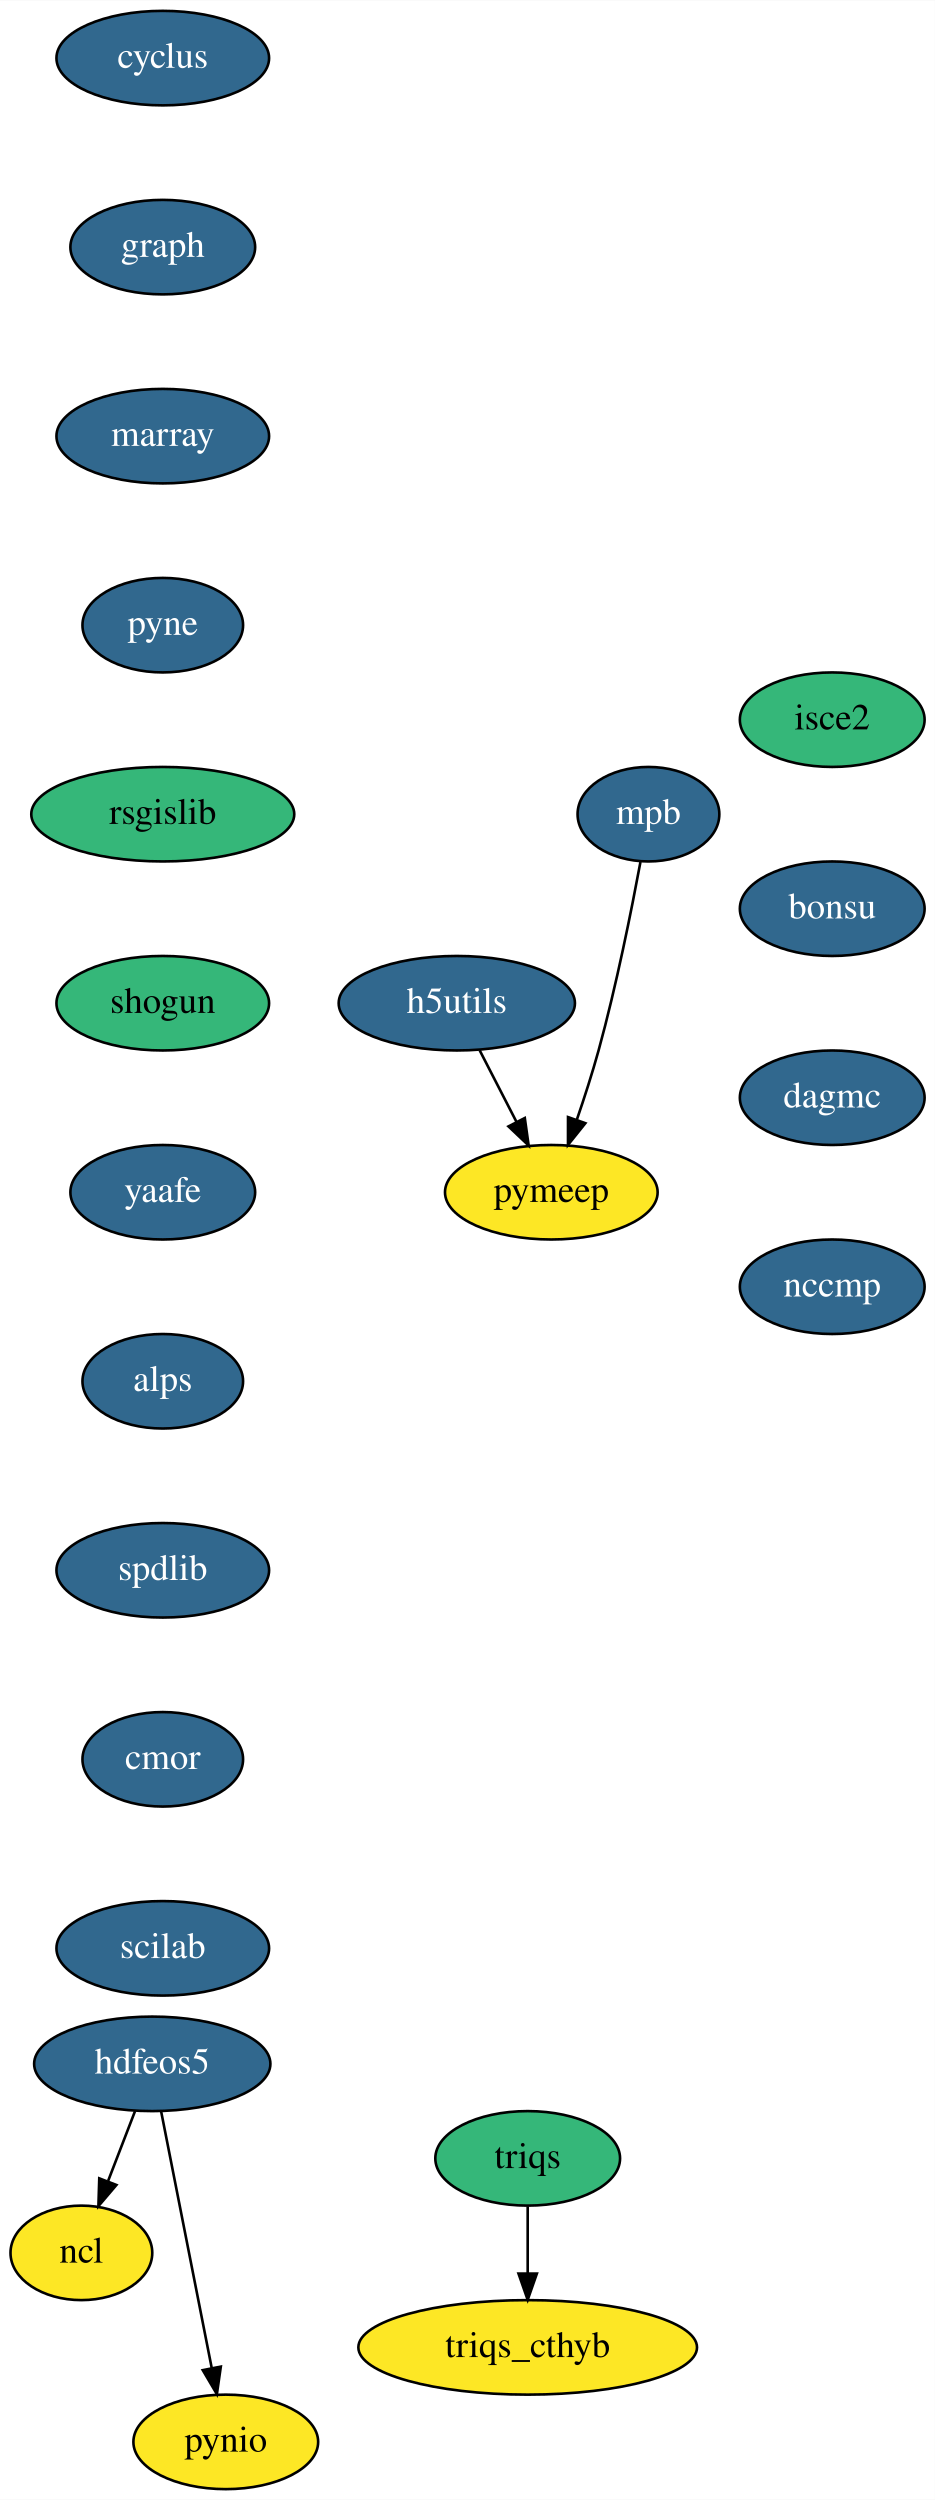
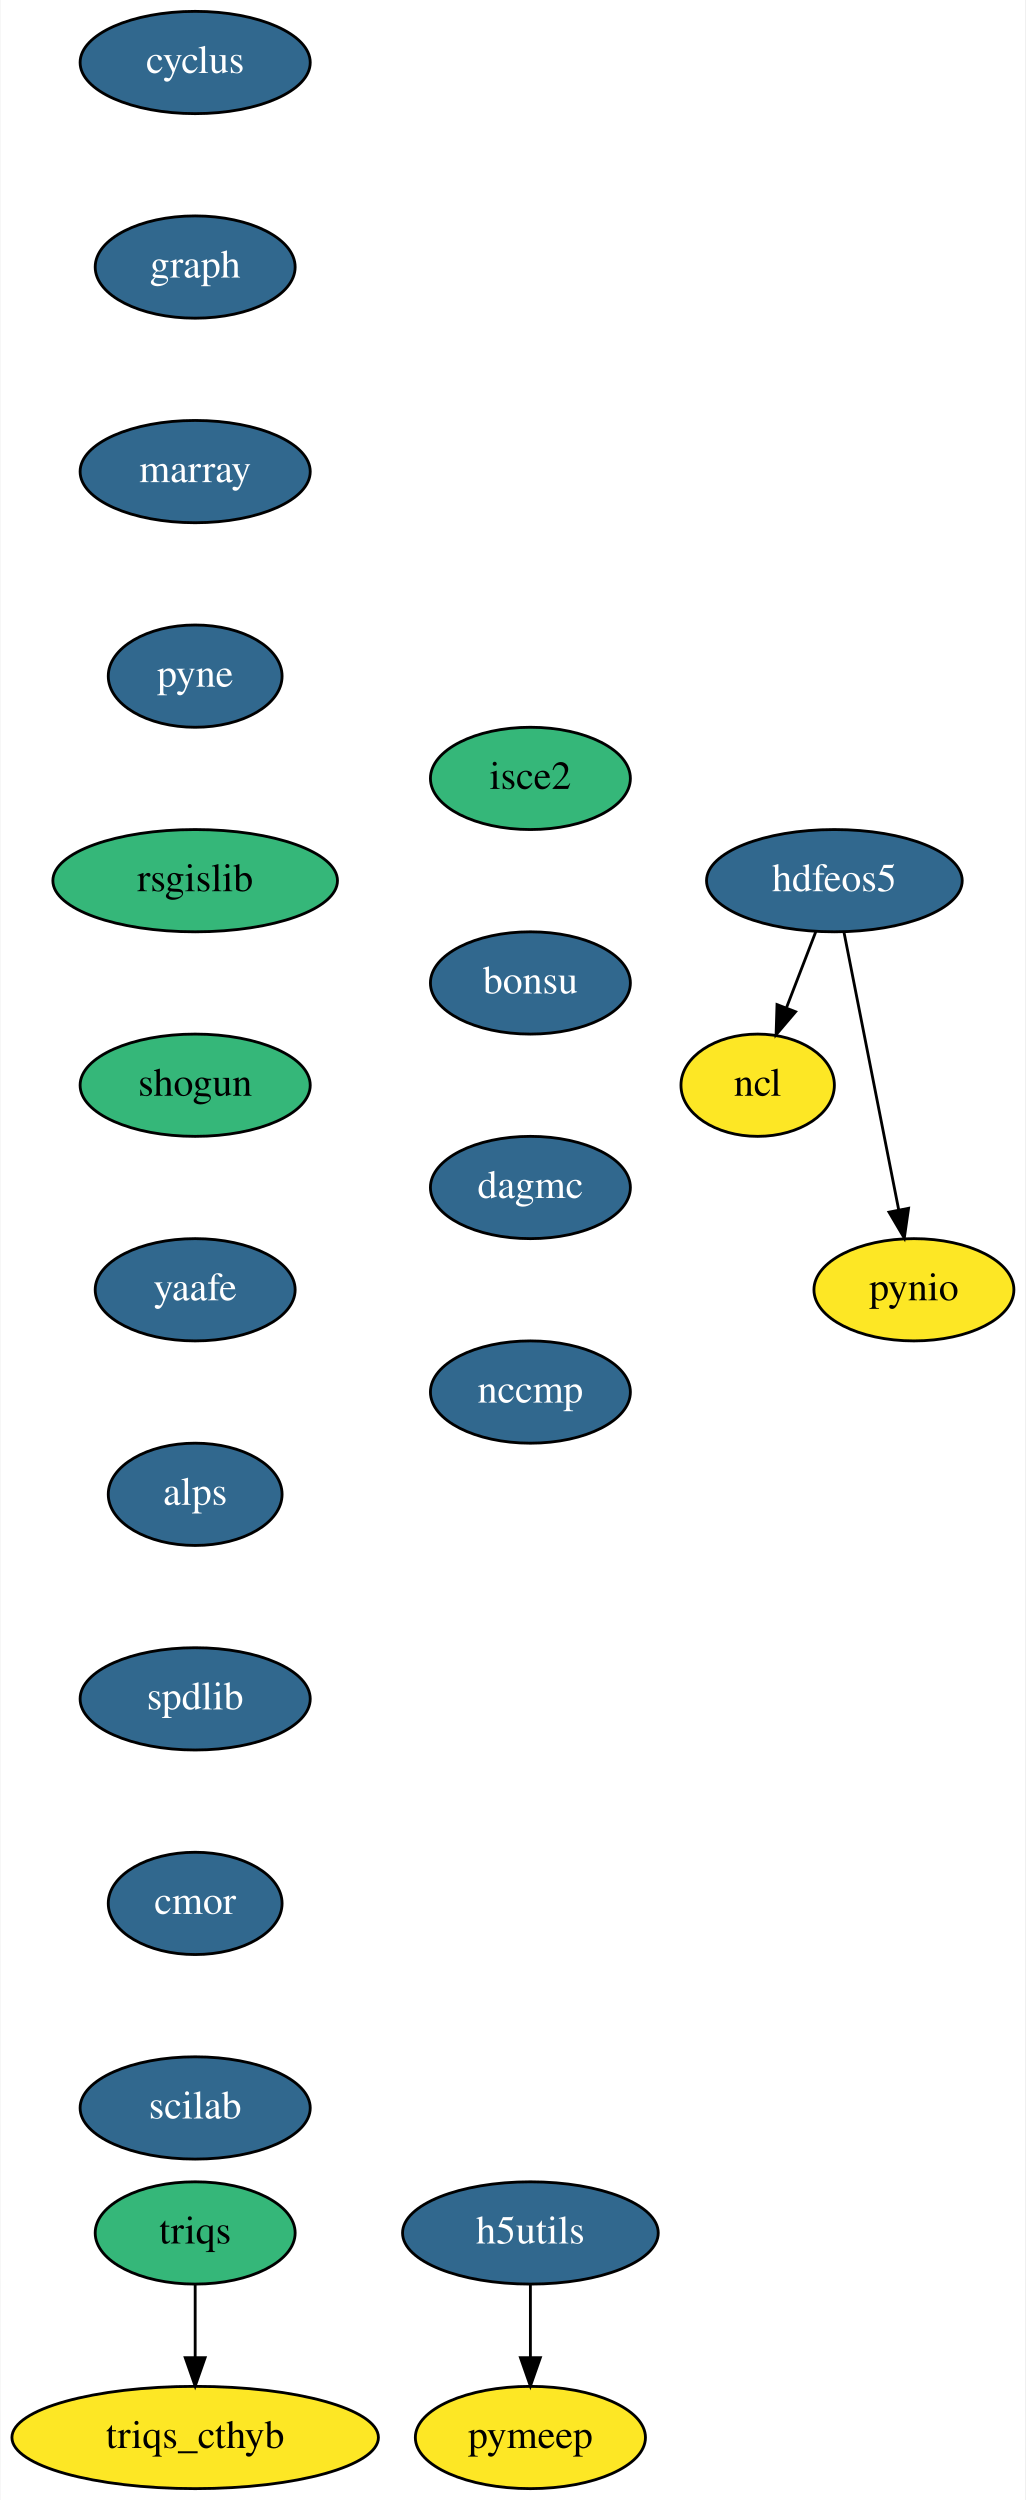
- <svg xmlns="http://www.w3.org/2000/svg" xmlns:xlink="http://www.w3.org/1999/xlink" width="356pt" height="952pt" viewBox="0.00 0.00 356.10 952.00">
-   <g id="graph0" class="graph" transform="scale(1 1) rotate(0) translate(4 948)">
-     <polygon fill="white" stroke="transparent" points="-4,4 -4,-948 352.1,-948 352.1,4 -4,4" />
+ <svg xmlns="http://www.w3.org/2000/svg" xmlns:xlink="http://www.w3.org/1999/xlink" width="361pt" height="880pt" viewBox="0.00 0.00 360.60 880.00">
+   <g id="graph0" class="graph" transform="scale(1 1) rotate(0) translate(4 876)">
+     <polygon fill="white" stroke="transparent" points="-4,4 -4,-876 356.6,-876 356.6,4 -4,4" />
    <g id="node1" class="node">
      <g id="a_node1">
        <a xlink:href="https://github.com/conda-forge/cyclus-feedstock/pull/56" xlink:title="cyclus">
-           <ellipse fill="#31688e" stroke="black" cx="58" cy="-926" rx="40.5" ry="18" />
-           <text text-anchor="middle" x="58" y="-922.3" font-family="Times,serif" font-size="14.00" fill="white">cyclus</text>
+           <ellipse fill="#31688e" stroke="black" cx="64.5" cy="-854" rx="40.5" ry="18" />
+           <text text-anchor="middle" x="64.5" y="-850.3" font-family="Times,serif" font-size="14.00" fill="white">cyclus</text>
        </a>
      </g>
    </g>
    <g id="node2" class="node">
      <g id="a_node2">
        <a xlink:href="https://github.com/conda-forge/graph-feedstock/pull/5" xlink:title="graph">
-           <ellipse fill="#31688e" stroke="black" cx="58" cy="-854" rx="35.19" ry="18" />
-           <text text-anchor="middle" x="58" y="-850.3" font-family="Times,serif" font-size="14.00" fill="white">graph</text>
+           <ellipse fill="#31688e" stroke="black" cx="64.5" cy="-782" rx="35.19" ry="18" />
+           <text text-anchor="middle" x="64.5" y="-778.3" font-family="Times,serif" font-size="14.00" fill="white">graph</text>
        </a>
      </g>
    </g>
    <g id="node3" class="node">
      <g id="a_node3">
        <a xlink:href="https://github.com/conda-forge/marray-feedstock/pull/8" xlink:title="marray">
-           <ellipse fill="#31688e" stroke="black" cx="58" cy="-782" rx="40.5" ry="18" />
-           <text text-anchor="middle" x="58" y="-778.3" font-family="Times,serif" font-size="14.00" fill="white">marray</text>
+           <ellipse fill="#31688e" stroke="black" cx="64.5" cy="-710" rx="40.5" ry="18" />
+           <text text-anchor="middle" x="64.5" y="-706.3" font-family="Times,serif" font-size="14.00" fill="white">marray</text>
        </a>
      </g>
    </g>
    <g id="node7" class="node">
      <g id="a_node7">
        <a xlink:href="https://github.com/conda-forge/pyne-feedstock/pull/40" xlink:title="pyne">
-           <ellipse fill="#31688e" stroke="black" cx="58" cy="-710" rx="30.59" ry="18" />
-           <text text-anchor="middle" x="58" y="-706.3" font-family="Times,serif" font-size="14.00" fill="white">pyne</text>
+           <ellipse fill="#31688e" stroke="black" cx="64.5" cy="-638" rx="30.59" ry="18" />
+           <text text-anchor="middle" x="64.5" y="-634.3" font-family="Times,serif" font-size="14.00" fill="white">pyne</text>
        </a>
      </g>
    </g>
    <g id="node4" class="node">
      <g id="a_node4">
        <a xlink:href="https://github.com/conda-forge/hdfeos5-feedstock/pull/27" xlink:title="hdfeos5">
-           <ellipse fill="#31688e" stroke="black" cx="54" cy="-162" rx="45" ry="18" />
-           <text text-anchor="middle" x="54" y="-158.3" font-family="Times,serif" font-size="14.00" fill="white">hdfeos5</text>
+           <ellipse fill="#31688e" stroke="black" cx="289.5" cy="-566" rx="45" ry="18" />
+           <text text-anchor="middle" x="289.5" y="-562.3" font-family="Times,serif" font-size="14.00" fill="white">hdfeos5</text>
        </a>
      </g>
    </g>
    <g id="node5" class="node">
      <g id="a_node5">
        <a xlink:href="https://github.com/conda-forge/ncl-feedstock" xlink:title="ncl">
-           <ellipse fill="#fde725" stroke="black" cx="27" cy="-90" rx="27" ry="18" />
-           <text text-anchor="middle" x="27" y="-86.3" font-family="Times,serif" font-size="14.00">ncl</text>
+           <ellipse fill="#fde725" stroke="black" cx="262.5" cy="-494" rx="27" ry="18" />
+           <text text-anchor="middle" x="262.5" y="-490.3" font-family="Times,serif" font-size="14.00">ncl</text>
        </a>
      </g>
    </g>
    <g id="edge3" class="edge">
-       <path fill="none" stroke="black" d="M47.46,-144.05C44.38,-136.06 40.63,-126.33 37.18,-117.4" />
-       <polygon fill="black" stroke="black" points="40.34,-115.86 33.48,-107.79 33.81,-118.38 40.34,-115.86" />
+       <path fill="none" stroke="black" d="M282.96,-548.05C279.88,-540.06 276.13,-530.33 272.68,-521.4" />
+       <polygon fill="black" stroke="black" points="275.84,-519.86 268.98,-511.79 269.31,-522.38 275.84,-519.86" />
    </g>
    <g id="node6" class="node">
      <g id="a_node6">
        <a xlink:href="https://github.com/conda-forge/pynio-feedstock" xlink:title="pynio">
-           <ellipse fill="#fde725" stroke="black" cx="82" cy="-18" rx="35.19" ry="18" />
-           <text text-anchor="middle" x="82" y="-14.3" font-family="Times,serif" font-size="14.00">pynio</text>
+           <ellipse fill="#fde725" stroke="black" cx="317.5" cy="-422" rx="35.19" ry="18" />
+           <text text-anchor="middle" x="317.5" y="-418.3" font-family="Times,serif" font-size="14.00">pynio</text>
        </a>
      </g>
    </g>
    <g id="edge4" class="edge">
-       <path fill="none" stroke="black" d="M57.38,-143.87C62.17,-119.56 70.99,-74.82 76.67,-46.01" />
-       <polygon fill="black" stroke="black" points="80.11,-46.68 78.61,-36.19 73.24,-45.32 80.11,-46.68" />
+       <path fill="none" stroke="black" d="M292.88,-547.87C297.67,-523.56 306.49,-478.82 312.17,-450.01" />
+       <polygon fill="black" stroke="black" points="315.61,-450.68 314.11,-440.19 308.74,-449.32 315.61,-450.68" />
    </g>
    <g id="node8" class="node">
      <g id="a_node8">
        <a xlink:href="https://github.com/conda-forge/rsgislib-feedstock" xlink:title="rsgislib">
-           <ellipse fill="#35b779" stroke="black" cx="58" cy="-638" rx="50.09" ry="18" />
-           <text text-anchor="middle" x="58" y="-634.3" font-family="Times,serif" font-size="14.00">rsgislib</text>
+           <ellipse fill="#35b779" stroke="black" cx="64.5" cy="-566" rx="50.09" ry="18" />
+           <text text-anchor="middle" x="64.5" y="-562.3" font-family="Times,serif" font-size="14.00">rsgislib</text>
        </a>
      </g>
    </g>
    <g id="node9" class="node">
      <g id="a_node9">
        <a xlink:href="https://github.com/conda-forge/shogun-feedstock" xlink:title="shogun">
-           <ellipse fill="#35b779" stroke="black" cx="58" cy="-566" rx="40.5" ry="18" />
-           <text text-anchor="middle" x="58" y="-562.3" font-family="Times,serif" font-size="14.00">shogun</text>
+           <ellipse fill="#35b779" stroke="black" cx="64.5" cy="-494" rx="40.5" ry="18" />
+           <text text-anchor="middle" x="64.5" y="-490.3" font-family="Times,serif" font-size="14.00">shogun</text>
        </a>
      </g>
    </g>
    <g id="node10" class="node">
      <g id="a_node10">
        <a xlink:href="https://github.com/conda-forge/yaafe-feedstock/pull/9" xlink:title="yaafe">
-           <ellipse fill="#31688e" stroke="black" cx="58" cy="-494" rx="35.19" ry="18" />
-           <text text-anchor="middle" x="58" y="-490.3" font-family="Times,serif" font-size="14.00" fill="white">yaafe</text>
+           <ellipse fill="#31688e" stroke="black" cx="64.5" cy="-422" rx="35.19" ry="18" />
+           <text text-anchor="middle" x="64.5" y="-418.3" font-family="Times,serif" font-size="14.00" fill="white">yaafe</text>
        </a>
      </g>
    </g>
    <g id="node11" class="node">
      <g id="a_node11">
        <a xlink:href="https://github.com/conda-forge/alps-feedstock/pull/31" xlink:title="alps">
-           <ellipse fill="#31688e" stroke="black" cx="58" cy="-422" rx="30.59" ry="18" />
-           <text text-anchor="middle" x="58" y="-418.3" font-family="Times,serif" font-size="14.00" fill="white">alps</text>
+           <ellipse fill="#31688e" stroke="black" cx="64.5" cy="-350" rx="30.59" ry="18" />
+           <text text-anchor="middle" x="64.5" y="-346.3" font-family="Times,serif" font-size="14.00" fill="white">alps</text>
        </a>
      </g>
    </g>
    <g id="node12" class="node">
      <g id="a_node12">
        <a xlink:href="https://github.com/conda-forge/spdlib-feedstock/pull/15" xlink:title="spdlib">
-           <ellipse fill="#31688e" stroke="black" cx="58" cy="-350" rx="40.5" ry="18" />
-           <text text-anchor="middle" x="58" y="-346.3" font-family="Times,serif" font-size="14.00" fill="white">spdlib</text>
+           <ellipse fill="#31688e" stroke="black" cx="64.5" cy="-278" rx="40.5" ry="18" />
+           <text text-anchor="middle" x="64.5" y="-274.3" font-family="Times,serif" font-size="14.00" fill="white">spdlib</text>
        </a>
      </g>
    </g>
    <g id="node13" class="node">
      <g id="a_node13">
        <a xlink:href="https://github.com/conda-forge/cmor-feedstock/pull/23" xlink:title="cmor">
-           <ellipse fill="#31688e" stroke="black" cx="58" cy="-278" rx="30.59" ry="18" />
-           <text text-anchor="middle" x="58" y="-274.3" font-family="Times,serif" font-size="14.00" fill="white">cmor</text>
+           <ellipse fill="#31688e" stroke="black" cx="64.5" cy="-206" rx="30.59" ry="18" />
+           <text text-anchor="middle" x="64.5" y="-202.3" font-family="Times,serif" font-size="14.00" fill="white">cmor</text>
        </a>
      </g>
    </g>
-     <g id="node17" class="node">
-       <g id="a_node17">
+     <g id="node16" class="node">
+       <g id="a_node16">
        <a xlink:href="https://github.com/conda-forge/scilab-feedstock/pull/12" xlink:title="scilab">
-           <ellipse fill="#31688e" stroke="black" cx="58" cy="-206" rx="40.5" ry="18" />
-           <text text-anchor="middle" x="58" y="-202.3" font-family="Times,serif" font-size="14.00" fill="white">scilab</text>
+           <ellipse fill="#31688e" stroke="black" cx="64.5" cy="-134" rx="40.5" ry="18" />
+           <text text-anchor="middle" x="64.5" y="-130.3" font-family="Times,serif" font-size="14.00" fill="white">scilab</text>
        </a>
      </g>
    </g>
    <g id="node14" class="node">
      <g id="a_node14">
        <a xlink:href="https://github.com/conda-forge/h5utils-feedstock/pull/16" xlink:title="h5utils">
-           <ellipse fill="#31688e" stroke="black" cx="170" cy="-566" rx="45" ry="18" />
-           <text text-anchor="middle" x="170" y="-562.3" font-family="Times,serif" font-size="14.00" fill="white">h5utils</text>
+           <ellipse fill="#31688e" stroke="black" cx="182.5" cy="-90" rx="45" ry="18" />
+           <text text-anchor="middle" x="182.5" y="-86.3" font-family="Times,serif" font-size="14.00" fill="white">h5utils</text>
        </a>
      </g>
    </g>
    <g id="node15" class="node">
      <g id="a_node15">
        <a xlink:href="https://github.com/conda-forge/pymeep-feedstock" xlink:title="pymeep">
-           <ellipse fill="#fde725" stroke="black" cx="206" cy="-494" rx="40.5" ry="18" />
-           <text text-anchor="middle" x="206" y="-490.3" font-family="Times,serif" font-size="14.00">pymeep</text>
+           <ellipse fill="#fde725" stroke="black" cx="182.5" cy="-18" rx="40.5" ry="18" />
+           <text text-anchor="middle" x="182.5" y="-14.3" font-family="Times,serif" font-size="14.00">pymeep</text>
        </a>
      </g>
    </g>
    <g id="edge12" class="edge">
-       <path fill="none" stroke="black" d="M178.71,-548.05C182.92,-539.89 188.05,-529.91 192.72,-520.82" />
-       <polygon fill="black" stroke="black" points="195.9,-522.28 197.37,-511.79 189.68,-519.08 195.9,-522.28" />
+       <path fill="none" stroke="black" d="M182.5,-71.7C182.5,-63.98 182.5,-54.71 182.5,-46.11" />
+       <polygon fill="black" stroke="black" points="186,-46.1 182.5,-36.1 179,-46.1 186,-46.1" />
    </g>
-     <g id="node16" class="node">
-       <g id="a_node16">
-         <a xlink:href="https://github.com/conda-forge/mpb-feedstock/pull/22" xlink:title="mpb">
-           <ellipse fill="#31688e" stroke="black" cx="243" cy="-638" rx="27" ry="18" />
-           <text text-anchor="middle" x="243" y="-634.3" font-family="Times,serif" font-size="14.00" fill="white">mpb</text>
+     <g id="node17" class="node">
+       <g id="a_node17">
+         <a xlink:href="https://github.com/conda-forge/isce2-feedstock" xlink:title="isce2">
+           <ellipse fill="#35b779" stroke="black" cx="182.5" cy="-602" rx="35.19" ry="18" />
+           <text text-anchor="middle" x="182.5" y="-598.3" font-family="Times,serif" font-size="14.00">isce2</text>
        </a>
      </g>
    </g>
-     <g id="edge13" class="edge">
-       <path fill="none" stroke="black" d="M239.95,-619.79C236.6,-601.76 230.8,-572.68 224,-548 221.61,-539.34 218.61,-530.03 215.73,-521.66" />
-       <polygon fill="black" stroke="black" points="218.97,-520.3 212.35,-512.03 212.36,-522.62 218.97,-520.3" />
-     </g>
    <g id="node18" class="node">
      <g id="a_node18">
-         <a xlink:href="https://github.com/conda-forge/isce2-feedstock" xlink:title="isce2">
-           <ellipse fill="#35b779" stroke="black" cx="313" cy="-674" rx="35.19" ry="18" />
-           <text text-anchor="middle" x="313" y="-670.3" font-family="Times,serif" font-size="14.00">isce2</text>
+         <a xlink:href="https://github.com/conda-forge/bonsu-feedstock/pull/5" xlink:title="bonsu">
+           <ellipse fill="#31688e" stroke="black" cx="182.5" cy="-530" rx="35.19" ry="18" />
+           <text text-anchor="middle" x="182.5" y="-526.3" font-family="Times,serif" font-size="14.00" fill="white">bonsu</text>
        </a>
      </g>
    </g>
    <g id="node19" class="node">
      <g id="a_node19">
-         <a xlink:href="https://github.com/conda-forge/bonsu-feedstock/pull/5" xlink:title="bonsu">
-           <ellipse fill="#31688e" stroke="black" cx="313" cy="-602" rx="35.19" ry="18" />
-           <text text-anchor="middle" x="313" y="-598.3" font-family="Times,serif" font-size="14.00" fill="white">bonsu</text>
+         <a xlink:href="https://github.com/conda-forge/dagmc-feedstock/pull/1" xlink:title="dagmc">
+           <ellipse fill="#31688e" stroke="black" cx="182.5" cy="-458" rx="35.19" ry="18" />
+           <text text-anchor="middle" x="182.5" y="-454.3" font-family="Times,serif" font-size="14.00" fill="white">dagmc</text>
+         </a>
+       </g>
+     </g>
+     <g id="node22" class="node">
+       <g id="a_node22">
+         <a xlink:href="https://github.com/conda-forge/nccmp-feedstock/pull/2" xlink:title="nccmp">
+           <ellipse fill="#31688e" stroke="black" cx="182.5" cy="-386" rx="35.19" ry="18" />
+           <text text-anchor="middle" x="182.5" y="-382.3" font-family="Times,serif" font-size="14.00" fill="white">nccmp</text>
        </a>
      </g>
    </g>
    <g id="node20" class="node">
      <g id="a_node20">
-         <a xlink:href="https://github.com/conda-forge/dagmc-feedstock/pull/1" xlink:title="dagmc">
-           <ellipse fill="#31688e" stroke="black" cx="313" cy="-530" rx="35.19" ry="18" />
-           <text text-anchor="middle" x="313" y="-526.3" font-family="Times,serif" font-size="14.00" fill="white">dagmc</text>
-         </a>
-       </g>
-     </g>
-     <g id="node23" class="node">
-       <g id="a_node23">
-         <a xlink:href="https://github.com/conda-forge/nccmp-feedstock/pull/2" xlink:title="nccmp">
-           <ellipse fill="#31688e" stroke="black" cx="313" cy="-458" rx="35.19" ry="18" />
-           <text text-anchor="middle" x="313" y="-454.3" font-family="Times,serif" font-size="14.00" fill="white">nccmp</text>
+         <a xlink:href="https://github.com/conda-forge/triqs-feedstock" xlink:title="triqs">
+           <ellipse fill="#35b779" stroke="black" cx="64.5" cy="-90" rx="35.19" ry="18" />
+           <text text-anchor="middle" x="64.5" y="-86.3" font-family="Times,serif" font-size="14.00">triqs</text>
        </a>
      </g>
    </g>
    <g id="node21" class="node">
      <g id="a_node21">
-         <a xlink:href="https://github.com/conda-forge/triqs-feedstock" xlink:title="triqs">
-           <ellipse fill="#35b779" stroke="black" cx="197" cy="-126" rx="35.19" ry="18" />
-           <text text-anchor="middle" x="197" y="-122.3" font-family="Times,serif" font-size="14.00">triqs</text>
+         <a xlink:href="https://github.com/conda-forge/triqs_cthyb-feedstock" xlink:title="triqs_cthyb">
+           <ellipse fill="#fde725" stroke="black" cx="64.5" cy="-18" rx="64.5" ry="18" />
+           <text text-anchor="middle" x="64.5" y="-14.3" font-family="Times,serif" font-size="14.00">triqs_cthyb</text>
        </a>
      </g>
    </g>
-     <g id="node22" class="node">
-       <g id="a_node22">
-         <a xlink:href="https://github.com/conda-forge/triqs_cthyb-feedstock" xlink:title="triqs_cthyb">
-           <ellipse fill="#fde725" stroke="black" cx="197" cy="-54" rx="64.5" ry="18" />
-           <text text-anchor="middle" x="197" y="-50.3" font-family="Times,serif" font-size="14.00">triqs_cthyb</text>
-         </a>
-       </g>
-     </g>
-     <g id="edge17" class="edge">
-       <path fill="none" stroke="black" d="M197,-107.7C197,-99.98 197,-90.71 197,-82.11" />
-       <polygon fill="black" stroke="black" points="200.5,-82.1 197,-72.1 193.5,-82.1 200.5,-82.1" />
+     <g id="edge16" class="edge">
+       <path fill="none" stroke="black" d="M64.5,-71.7C64.5,-63.98 64.5,-54.71 64.5,-46.11" />
+       <polygon fill="black" stroke="black" points="68,-46.1 64.5,-36.1 61,-46.1 68,-46.1" />
    </g>
  </g>
</svg>
